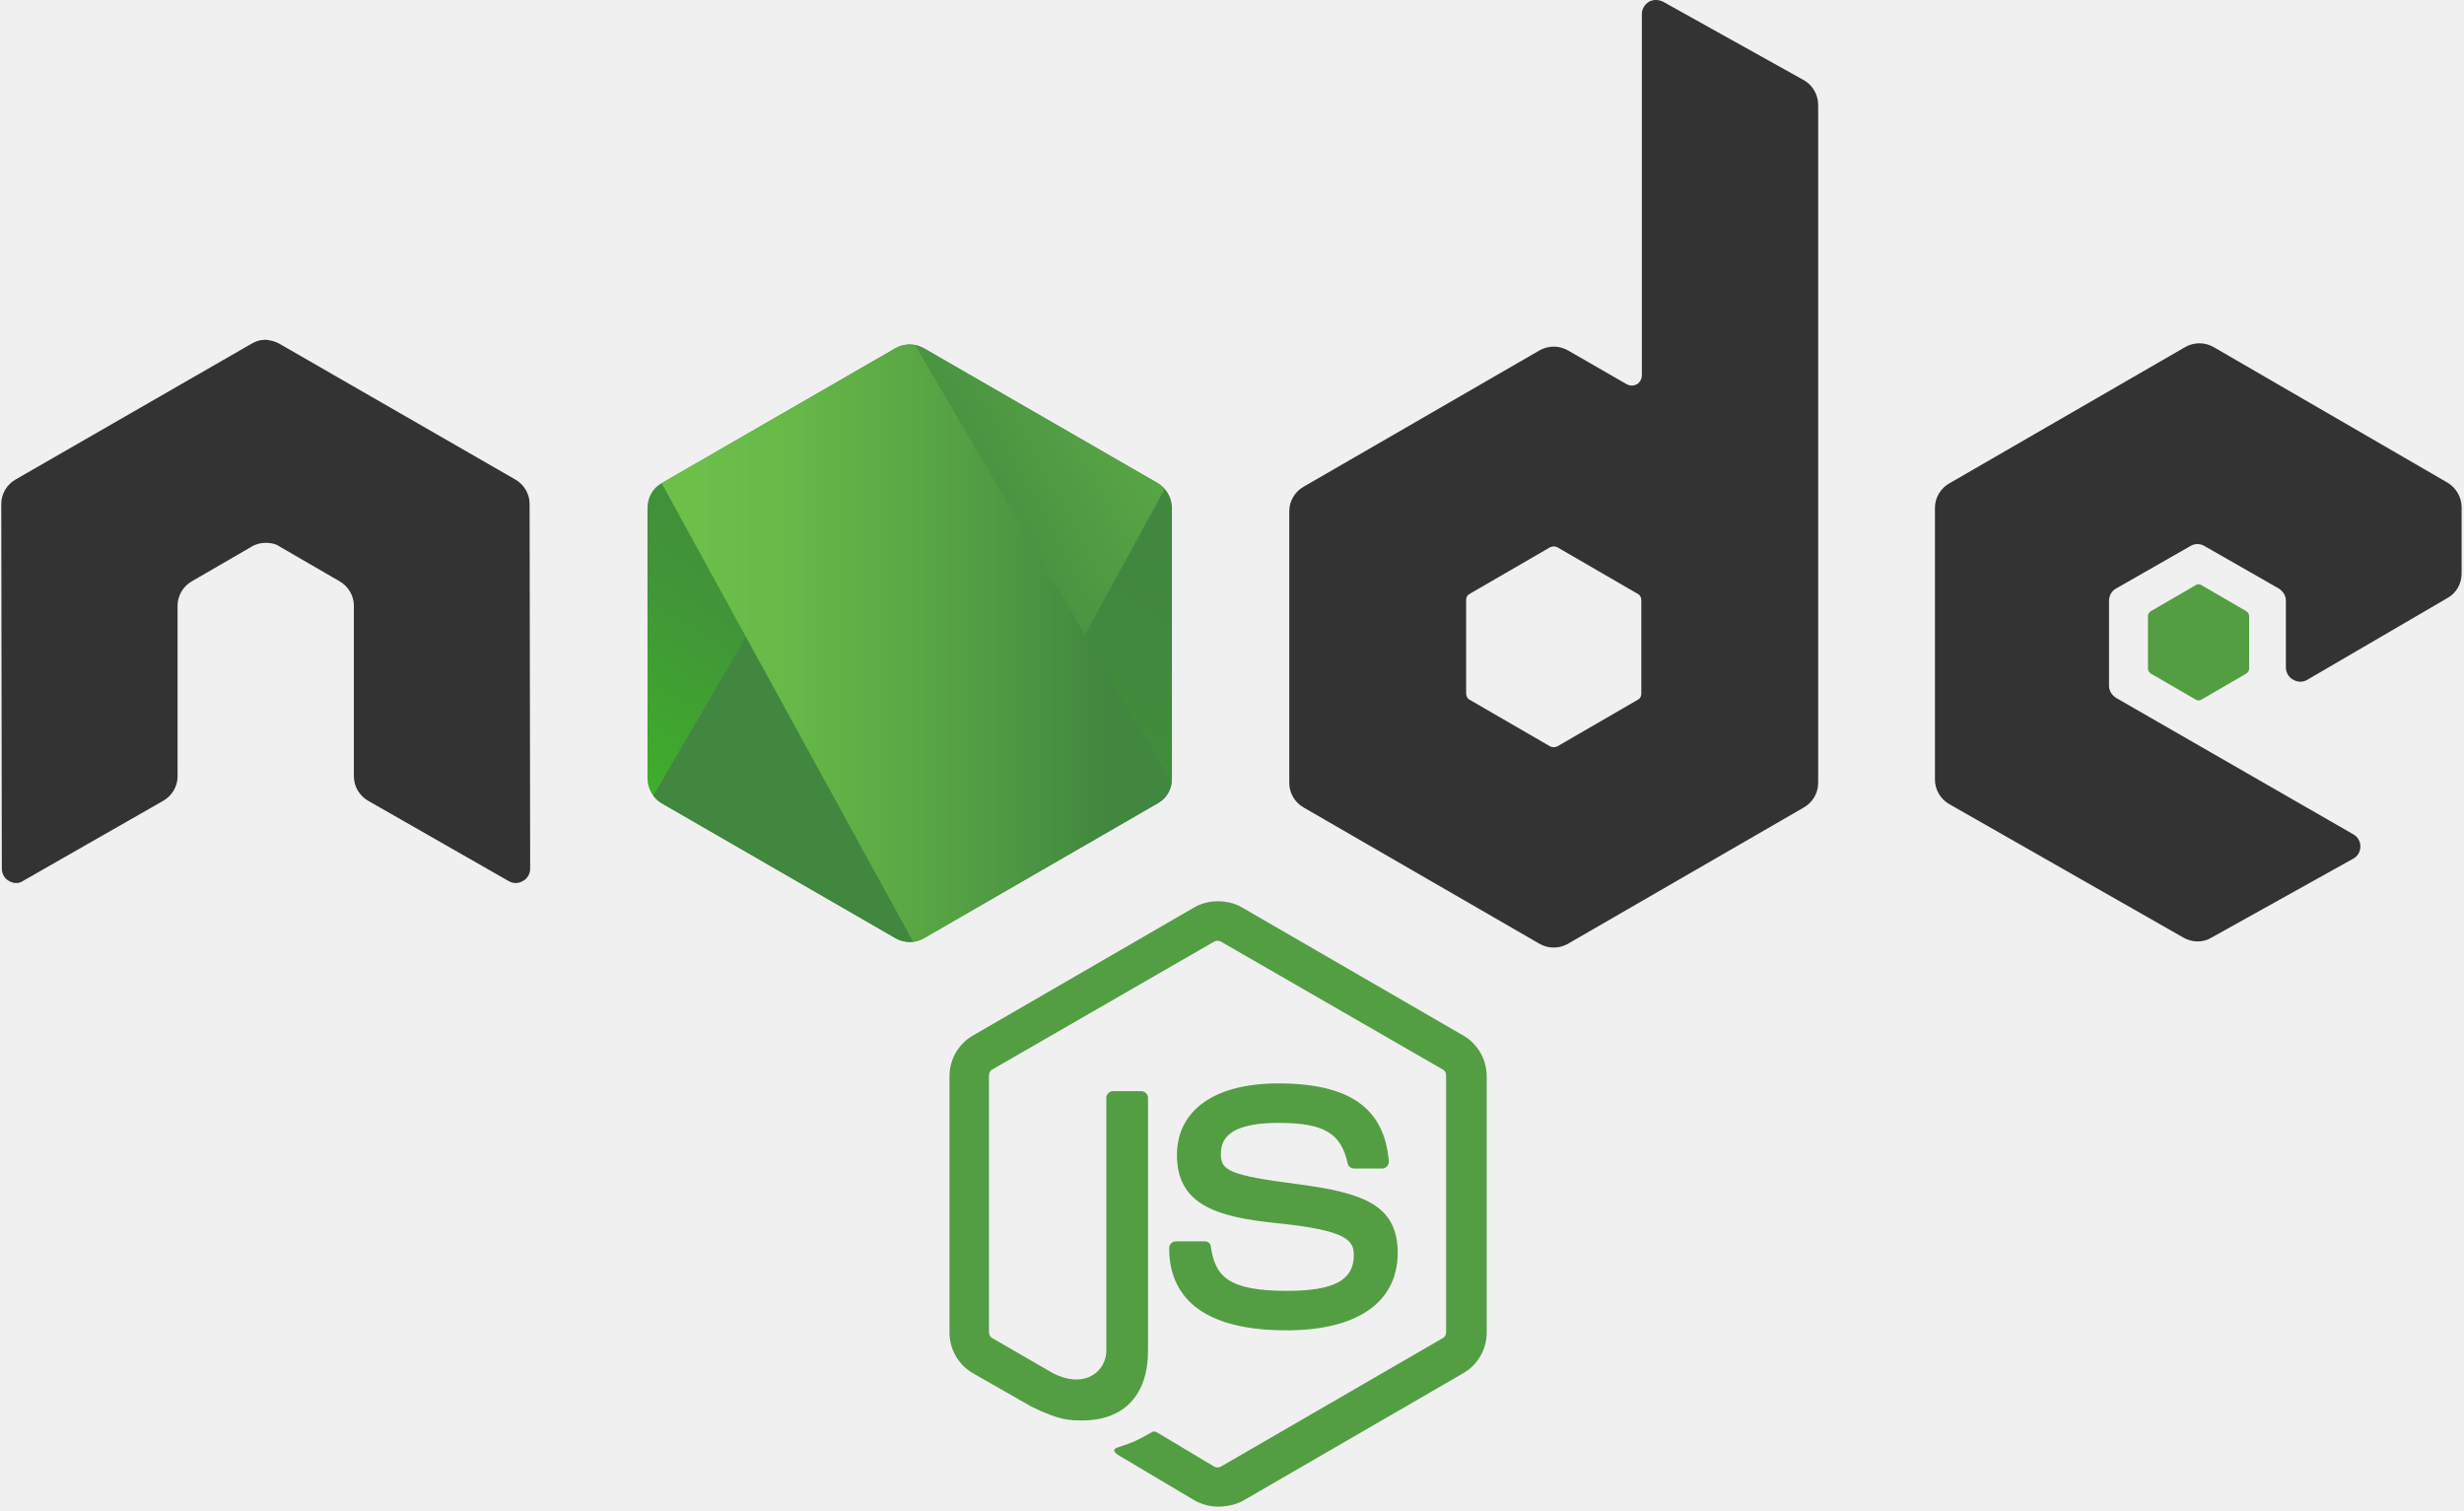
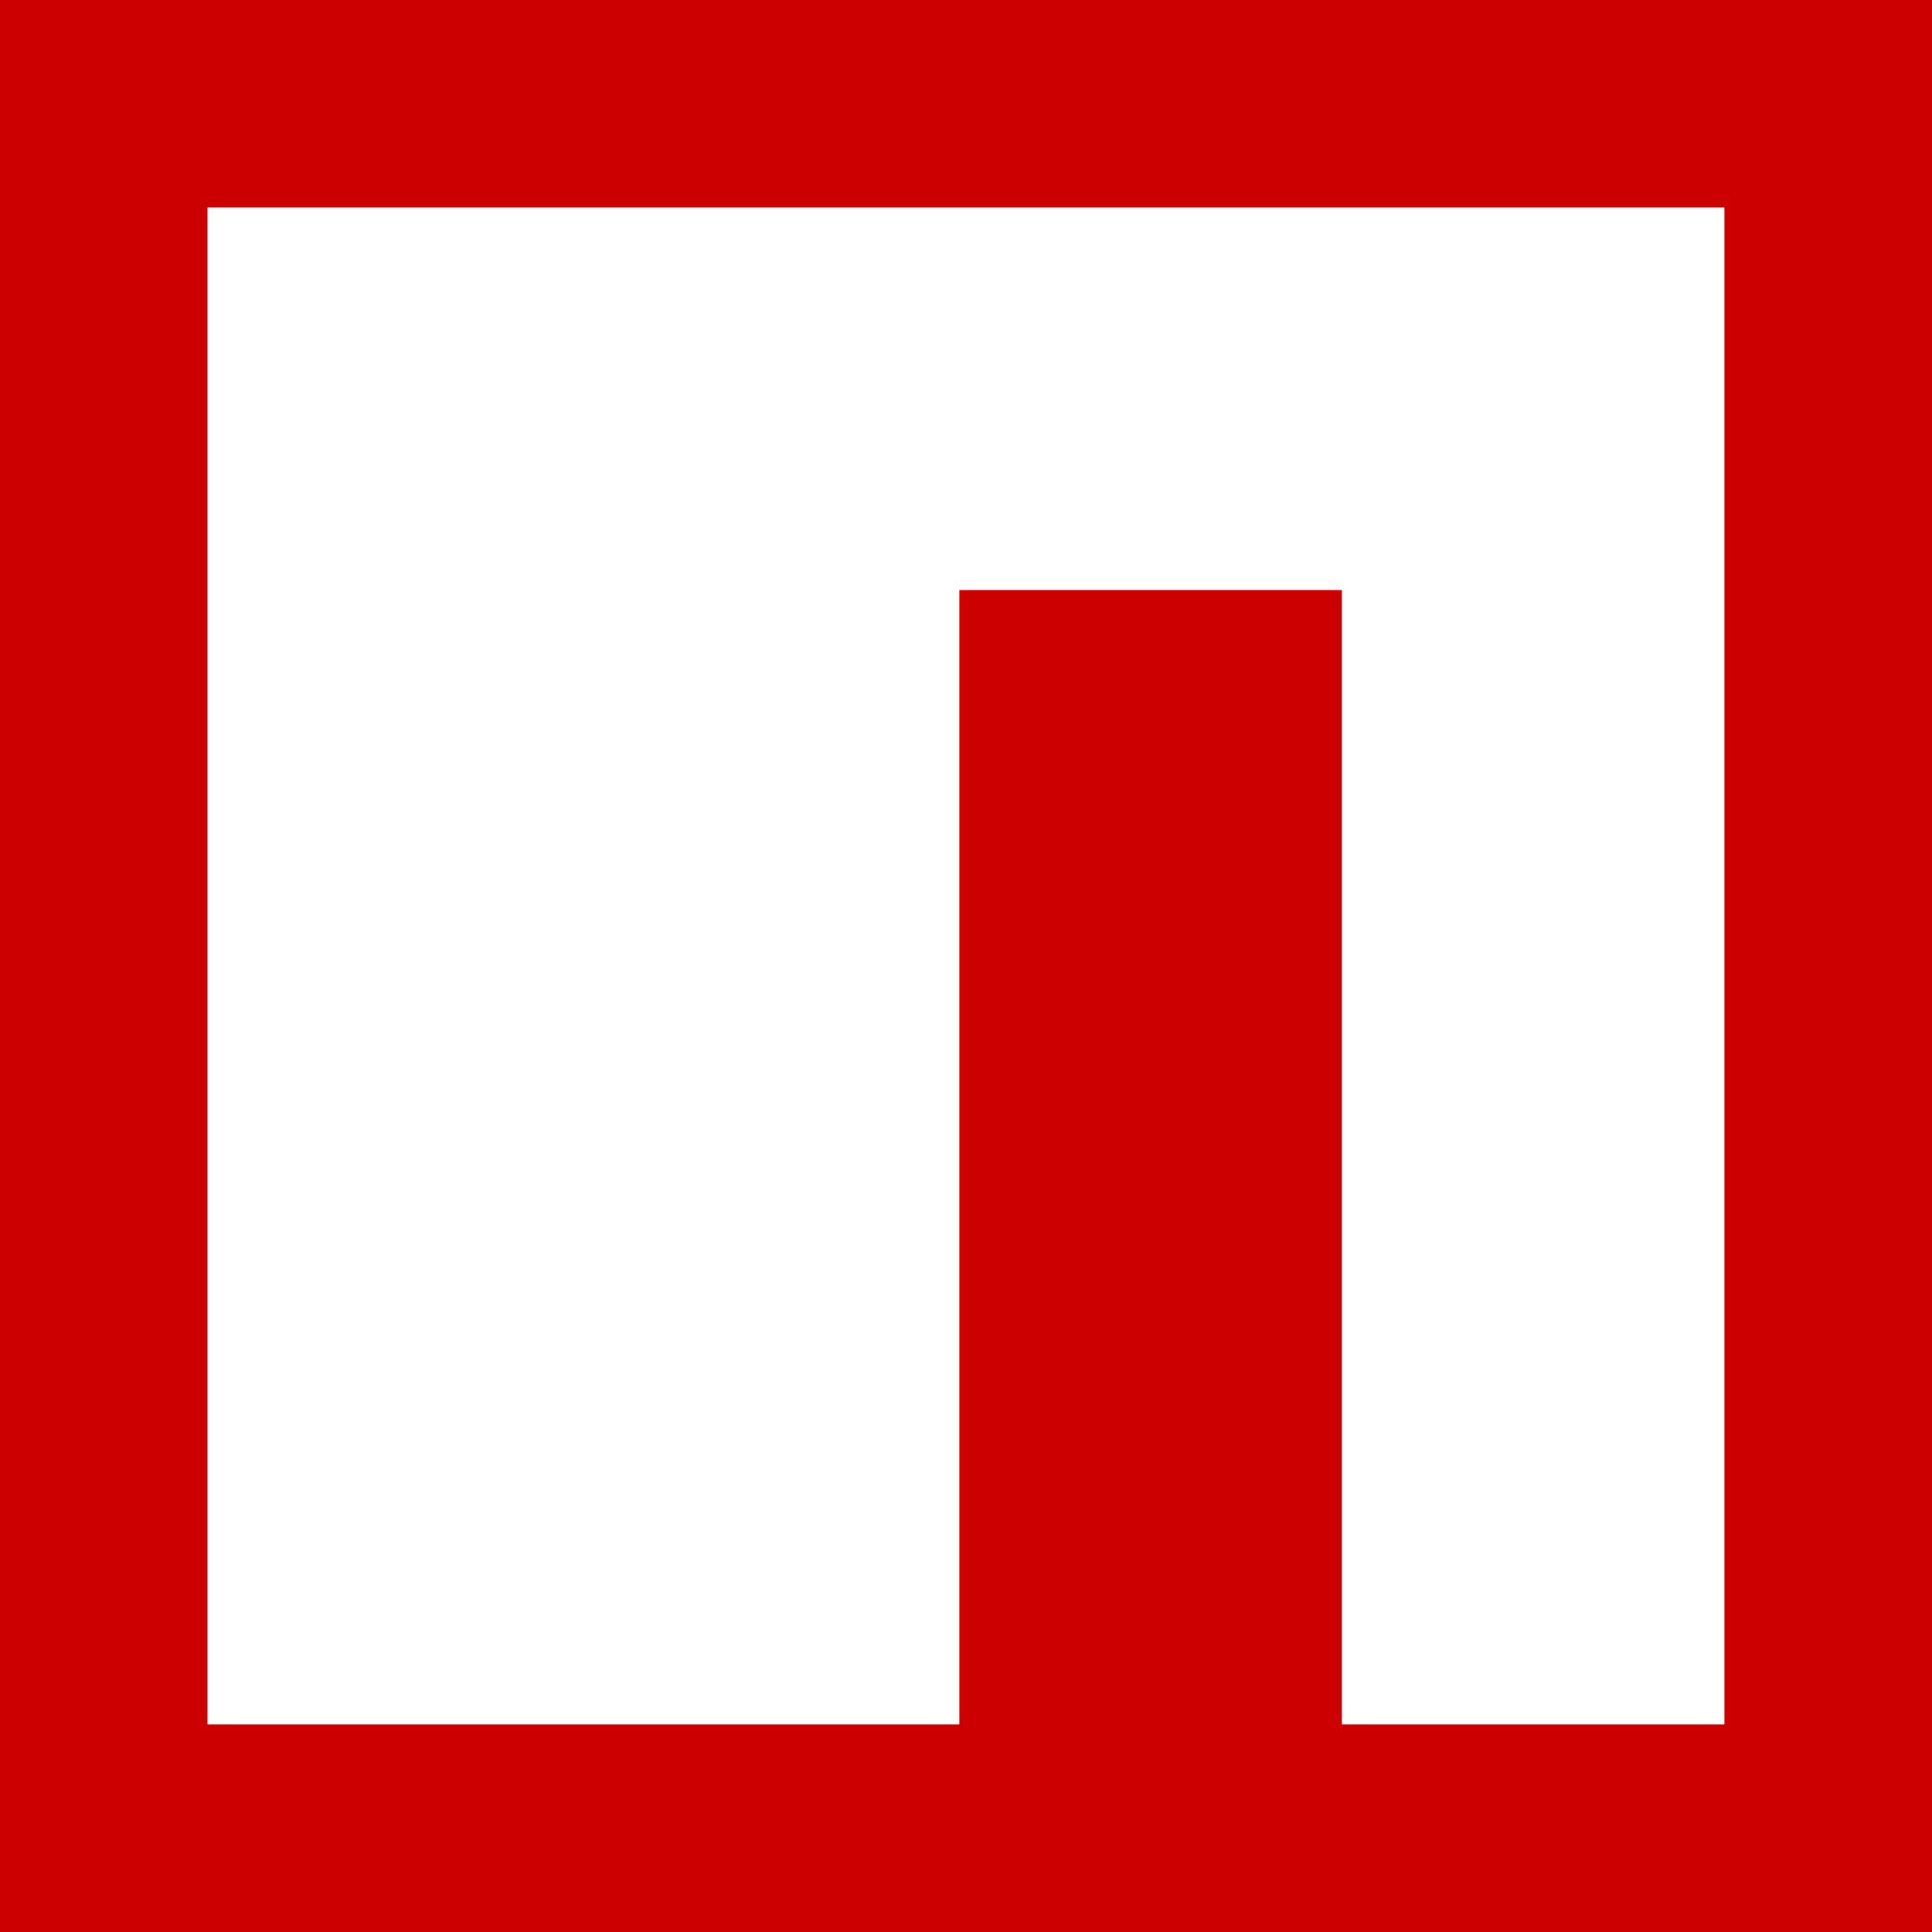
- <svg xmlns="http://www.w3.org/2000/svg" xmlns:xlink="http://www.w3.org/1999/xlink" width="2500" height="1533" viewBox="0 0 512 314" preserveAspectRatio="xMidYMid">
-   <defs>
-     <linearGradient x1="68.188%" y1="17.487%" x2="27.823%" y2="89.755%" id="b">
-       <stop stop-color="#41873F" offset="0%" />
-       <stop stop-color="#418B3D" offset="32.88%" />
-       <stop stop-color="#419637" offset="63.52%" />
-       <stop stop-color="#3FA92D" offset="93.19%" />
-       <stop stop-color="#3FAE2A" offset="100%" />
-     </linearGradient>
-     <path id="a" d="M57.903 1.85a5.957 5.957 0 0 0-5.894 0L3.352 29.933c-1.85 1.04-2.89 3.005-2.89 5.085v56.286c0 2.08 1.156 4.045 2.89 5.085l48.657 28.085a5.957 5.957 0 0 0 5.894 0l48.658-28.085c1.849-1.04 2.89-3.005 2.89-5.085V35.019c0-2.08-1.157-4.045-2.89-5.085L57.903 1.85z" />
-     <linearGradient x1="43.277%" y1="55.169%" x2="159.245%" y2="-18.306%" id="d">
-       <stop stop-color="#41873F" offset="13.76%" />
-       <stop stop-color="#54A044" offset="40.32%" />
-       <stop stop-color="#66B848" offset="71.36%" />
-       <stop stop-color="#6CC04A" offset="90.81%" />
-     </linearGradient>
-     <linearGradient x1="-4413.77%" y1="13.43%" x2="5327.93%" y2="13.43%" id="e">
-       <stop stop-color="#6CC04A" offset="9.192%" />
-       <stop stop-color="#66B848" offset="28.64%" />
-       <stop stop-color="#54A044" offset="59.68%" />
-       <stop stop-color="#41873F" offset="86.24%" />
-     </linearGradient>
-     <linearGradient x1="-4.389%" y1="49.997%" x2="101.499%" y2="49.997%" id="f">
-       <stop stop-color="#6CC04A" offset="9.192%" />
-       <stop stop-color="#66B848" offset="28.64%" />
-       <stop stop-color="#54A044" offset="59.68%" />
-       <stop stop-color="#41873F" offset="86.24%" />
-     </linearGradient>
-     <linearGradient x1="-9713.77%" y1="36.21%" x2="27.93%" y2="36.21%" id="g">
-       <stop stop-color="#6CC04A" offset="9.192%" />
-       <stop stop-color="#66B848" offset="28.64%" />
-       <stop stop-color="#54A044" offset="59.68%" />
-       <stop stop-color="#41873F" offset="86.24%" />
-     </linearGradient>
-     <linearGradient x1="-103.861%" y1="50.275%" x2="100.797%" y2="50.275%" id="h">
-       <stop stop-color="#6CC04A" offset="9.192%" />
-       <stop stop-color="#66B848" offset="28.64%" />
-       <stop stop-color="#54A044" offset="59.68%" />
-       <stop stop-color="#41873F" offset="86.24%" />
-     </linearGradient>
-     <linearGradient x1="130.613%" y1="-211.069%" x2="4.393%" y2="201.605%" id="i">
-       <stop stop-color="#41873F" offset="0%" />
-       <stop stop-color="#418B3D" offset="32.88%" />
-       <stop stop-color="#419637" offset="63.52%" />
-       <stop stop-color="#3FA92D" offset="93.19%" />
-       <stop stop-color="#3FAE2A" offset="100%" />
-     </linearGradient>
-   </defs>
-   <g fill="none">
-     <path d="M253.11 313.094c-1.733 0-3.351-.462-4.854-1.271l-15.371-9.13c-2.312-1.272-1.156-1.734-.462-1.965 3.12-1.04 3.698-1.272 6.934-3.12.347-.232.81-.116 1.156.115l11.789 7.05c.462.231 1.04.231 1.386 0l46.115-26.698c.462-.231.694-.694.694-1.271v-53.28c0-.579-.232-1.04-.694-1.272l-46.115-26.582c-.462-.232-1.04-.232-1.386 0l-46.115 26.582c-.462.231-.694.809-.694 1.271v53.28c0 .463.232 1.04.694 1.272l12.598 7.281c6.819 3.467 11.095-.578 11.095-4.623v-52.587c0-.693.578-1.387 1.387-1.387h5.894c.694 0 1.387.578 1.387 1.387v52.587c0 9.13-4.97 14.447-13.638 14.447-2.658 0-4.738 0-10.633-2.89l-12.135-6.934c-3.005-1.733-4.854-4.97-4.854-8.437v-53.28c0-3.467 1.849-6.704 4.854-8.437l46.114-26.698c2.89-1.618 6.82-1.618 9.709 0l46.114 26.698c3.005 1.733 4.855 4.97 4.855 8.437v53.28c0 3.467-1.85 6.704-4.855 8.437l-46.114 26.698c-1.503.694-3.236 1.04-4.854 1.04zm14.216-36.637c-20.225 0-24.386-9.246-24.386-17.105 0-.694.578-1.387 1.387-1.387h6.01c.693 0 1.271.462 1.271 1.156.925 6.125 3.583 9.13 15.834 9.13 9.708 0 13.87-2.196 13.87-7.397 0-3.005-1.157-5.2-16.297-6.703-12.598-1.272-20.457-4.045-20.457-14.1 0-9.362 7.86-14.91 21.035-14.91 14.793 0 22.075 5.086 23 16.18 0 .348-.116.694-.347 1.041-.232.231-.578.462-.925.462h-6.01c-.578 0-1.156-.462-1.271-1.04-1.387-6.356-4.97-8.437-14.447-8.437-10.633 0-11.905 3.699-11.905 6.472 0 3.352 1.503 4.392 15.834 6.241 14.216 1.85 20.92 4.508 20.92 14.447-.116 10.171-8.437 15.95-23.116 15.95z" fill="#539E43" />
-     <path d="M110.028 104.712c0-2.08-1.156-4.046-3.005-5.086l-49.004-28.2c-.81-.463-1.734-.694-2.658-.81h-.463c-.924 0-1.849.347-2.658.81l-49.004 28.2c-1.85 1.04-3.005 3.005-3.005 5.086l.116 75.817c0 1.04.578 2.08 1.502 2.543.925.578 2.08.578 2.89 0l29.125-16.643c1.849-1.04 3.005-3.005 3.005-5.085v-35.482c0-2.08 1.155-4.045 3.005-5.085l12.366-7.166c.925-.578 1.965-.81 3.005-.81 1.04 0 2.08.232 2.89.81l12.366 7.166c1.85 1.04 3.005 3.004 3.005 5.085v35.482c0 2.08 1.156 4.045 3.005 5.085l29.125 16.643c.925.578 2.08.578 3.005 0 .925-.463 1.503-1.503 1.503-2.543l-.116-75.817zM345.571.347c-.924-.463-2.08-.463-2.89 0-.924.578-1.502 1.502-1.502 2.542v75.125c0 .693-.346 1.386-1.04 1.849-.693.346-1.387.346-2.08 0l-12.251-7.05a5.957 5.957 0 0 0-5.895 0l-49.004 28.316c-1.849 1.04-3.005 3.005-3.005 5.085v56.516c0 2.08 1.156 4.046 3.005 5.086l49.004 28.316a5.957 5.957 0 0 0 5.895 0l49.004-28.316c1.849-1.04 3.005-3.005 3.005-5.086V21.844c0-2.196-1.156-4.16-3.005-5.201L345.572.347zm-4.507 143.776c0 .578-.231 1.04-.694 1.271l-16.758 9.708a1.714 1.714 0 0 1-1.503 0l-16.758-9.708c-.463-.231-.694-.809-.694-1.271v-19.417c0-.578.231-1.04.694-1.271l16.758-9.709a1.714 1.714 0 0 1 1.503 0l16.758 9.709c.463.23.694.809.694 1.271v19.417zM508.648 124.244c1.85-1.04 2.89-3.005 2.89-5.086v-13.753c0-2.08-1.156-4.045-2.89-5.085l-48.657-28.2a5.957 5.957 0 0 0-5.894 0l-49.004 28.315c-1.85 1.04-3.005 3.005-3.005 5.086v56.516c0 2.08 1.155 4.045 3.005 5.085l48.657 27.738c1.85 1.04 4.045 1.04 5.779 0L489 178.45c.925-.463 1.503-1.503 1.503-2.543 0-1.04-.578-2.08-1.503-2.543l-49.235-28.316c-.924-.577-1.502-1.502-1.502-2.542v-17.683c0-1.04.578-2.08 1.502-2.543l15.372-8.784a2.821 2.821 0 0 1 3.005 0l15.371 8.784c.925.578 1.503 1.502 1.503 2.543v13.869c0 1.04.578 2.08 1.502 2.542.925.578 2.08.578 3.005 0l29.125-16.99z" fill="#333" />
-     <path d="M456.293 121.586a1.05 1.05 0 0 1 1.155 0l9.362 5.432c.347.23.578.577.578 1.04v10.864c0 .462-.231.809-.578 1.04l-9.362 5.432a1.05 1.05 0 0 1-1.155 0l-9.362-5.432c-.347-.231-.578-.578-.578-1.04v-10.864c0-.463.231-.81.578-1.04l9.362-5.432z" fill="#539E43" />
-     <g transform="translate(134.068 70.501)">
-       <mask id="c" fill="#fff">
-         <use xlink:href="#a" />
-       </mask>
-       <use fill="url(#b)" xlink:href="#a" />
-       <g mask="url(#c)">
-         <path d="M51.893 1.85L3.121 29.933C1.27 30.974 0 32.94 0 35.02v56.286c0 1.387.578 2.658 1.502 3.698L56.285 1.156c-1.387-.231-3.005-.116-4.392.693zM56.632 125.053c.462-.116.925-.347 1.387-.578l48.773-28.085c1.85-1.04 3.005-3.005 3.005-5.085V35.019c0-1.502-.694-3.005-1.734-4.045l-51.43 94.079z" />
-         <path d="M106.676 29.934L57.788 1.85a8.025 8.025 0 0 0-1.503-.578L1.502 95.12a6.082 6.082 0 0 0 1.619 1.387l48.888 28.085c1.387.809 3.005 1.04 4.507.577l51.432-94.078c-.347-.462-.81-.81-1.272-1.156z" fill="url(#d)" />
-       </g>
-       <g mask="url(#c)">
-         <path d="M109.797 91.305V35.019c0-2.08-1.271-4.045-3.12-5.085L57.786 1.85a5.106 5.106 0 0 0-1.848-.693l53.511 91.42c.231-.347.347-.809.347-1.271zM3.12 29.934C1.272 30.974 0 32.94 0 35.02v56.286c0 2.08 1.387 4.045 3.12 5.085l48.889 28.085c1.156.693 2.427.925 3.814.693L3.467 29.818l-.346.116z" />
-         <path fill="url(#e)" fill-rule="evenodd" d="M50.391.809l-.693.347h.924l-.231-.347z" transform="translate(0 -9.246)" />
-         <path d="M106.792 105.636c1.387-.809 2.427-2.196 2.89-3.698L56.053 10.402c-1.387-.231-2.89-.116-4.16.693L3.351 39.065l52.355 95.465a8.057 8.057 0 0 0 2.196-.693l48.889-28.2z" fill="url(#f)" fill-rule="evenodd" transform="translate(0 -9.246)" />
-         <path fill="url(#g)" fill-rule="evenodd" d="M111.3 104.712l-.347-.578v.809l.346-.231z" transform="translate(0 -9.246)" />
-         <path d="M106.792 105.636l-48.773 28.085a6.973 6.973 0 0 1-2.196.693l.925 1.734 54.089-31.32v-.694l-1.387-2.312c-.231 1.618-1.271 3.005-2.658 3.814z" fill="url(#h)" fill-rule="evenodd" transform="translate(0 -9.246)" />
-         <path d="M106.792 105.636l-48.773 28.085a6.973 6.973 0 0 1-2.196.693l.925 1.734 54.089-31.32v-.694l-1.387-2.312c-.231 1.618-1.271 3.005-2.658 3.814z" fill="url(#i)" fill-rule="evenodd" transform="translate(0 -9.246)" />
-       </g>
-     </g>
-   </g>
+ <svg xmlns="http://www.w3.org/2000/svg" viewBox="0 0 2500 2500" width="2500" height="2500">
+   <path d="M0 0h2500v2500H0z" fill="#c00" />
+   <path d="M1241.5 268.5h-973v1962.9h972.9V763.5h495v1467.9h495V268.5z" fill="#fff" />
</svg>
